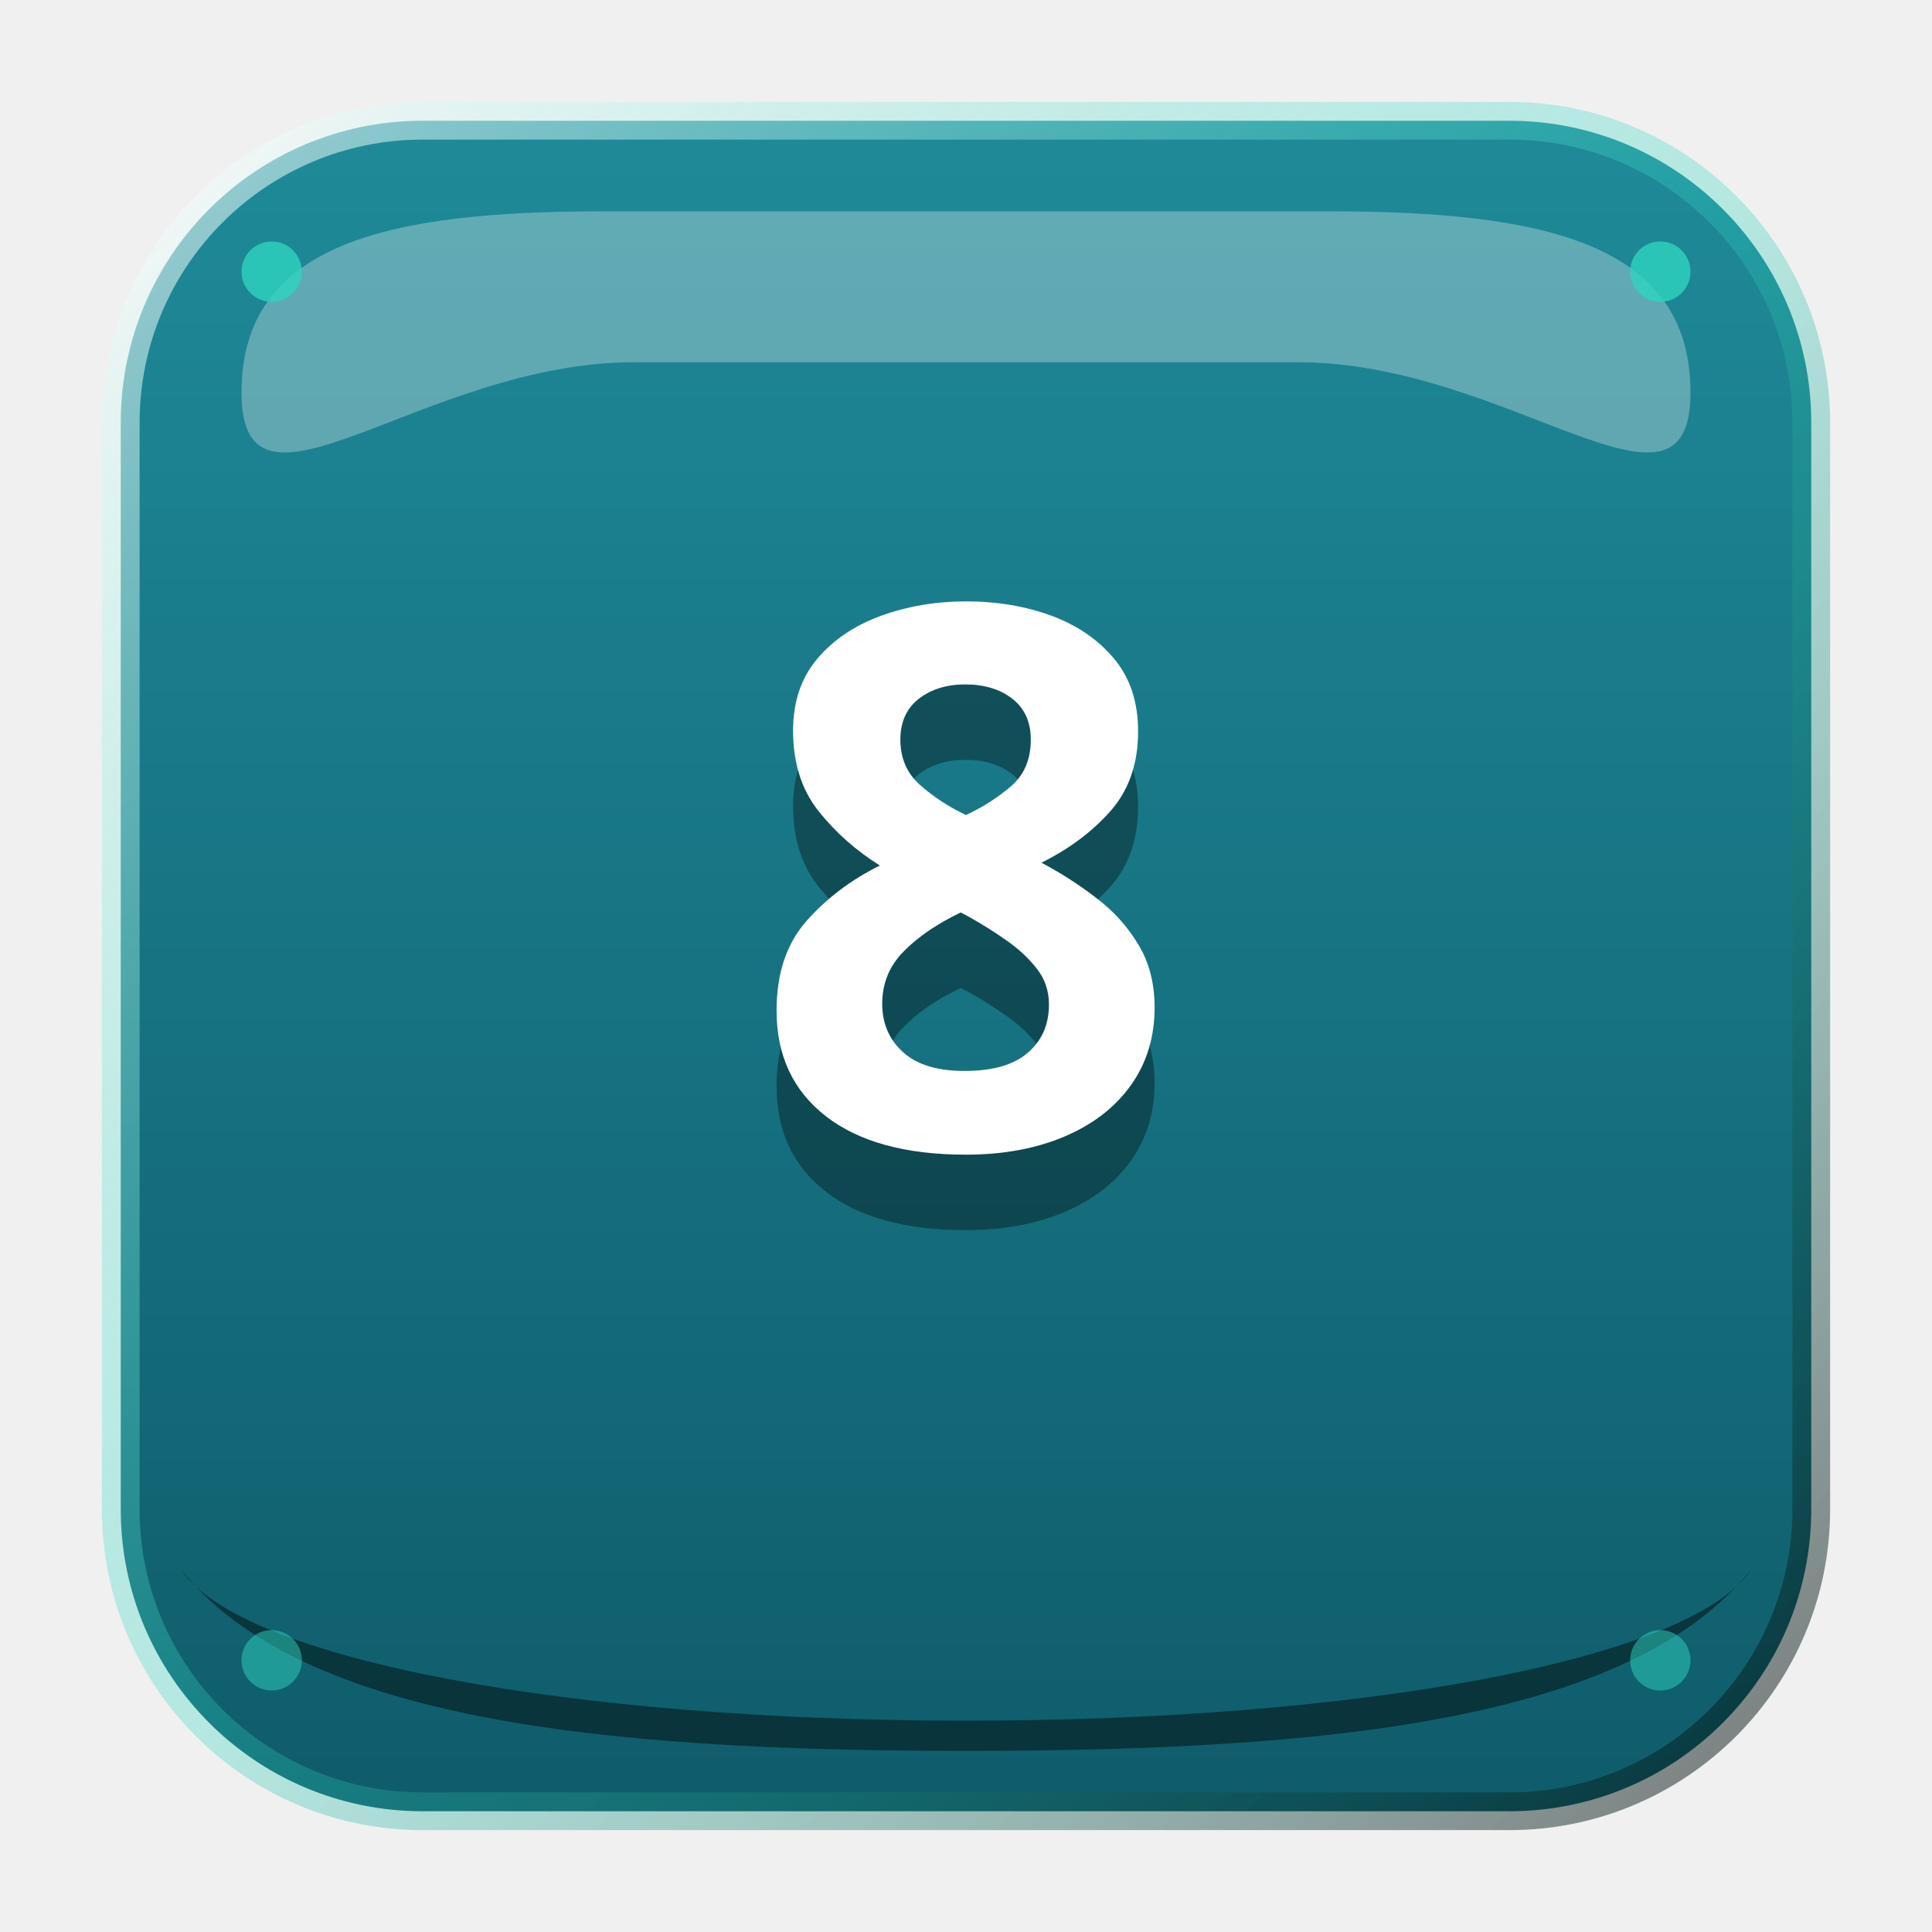
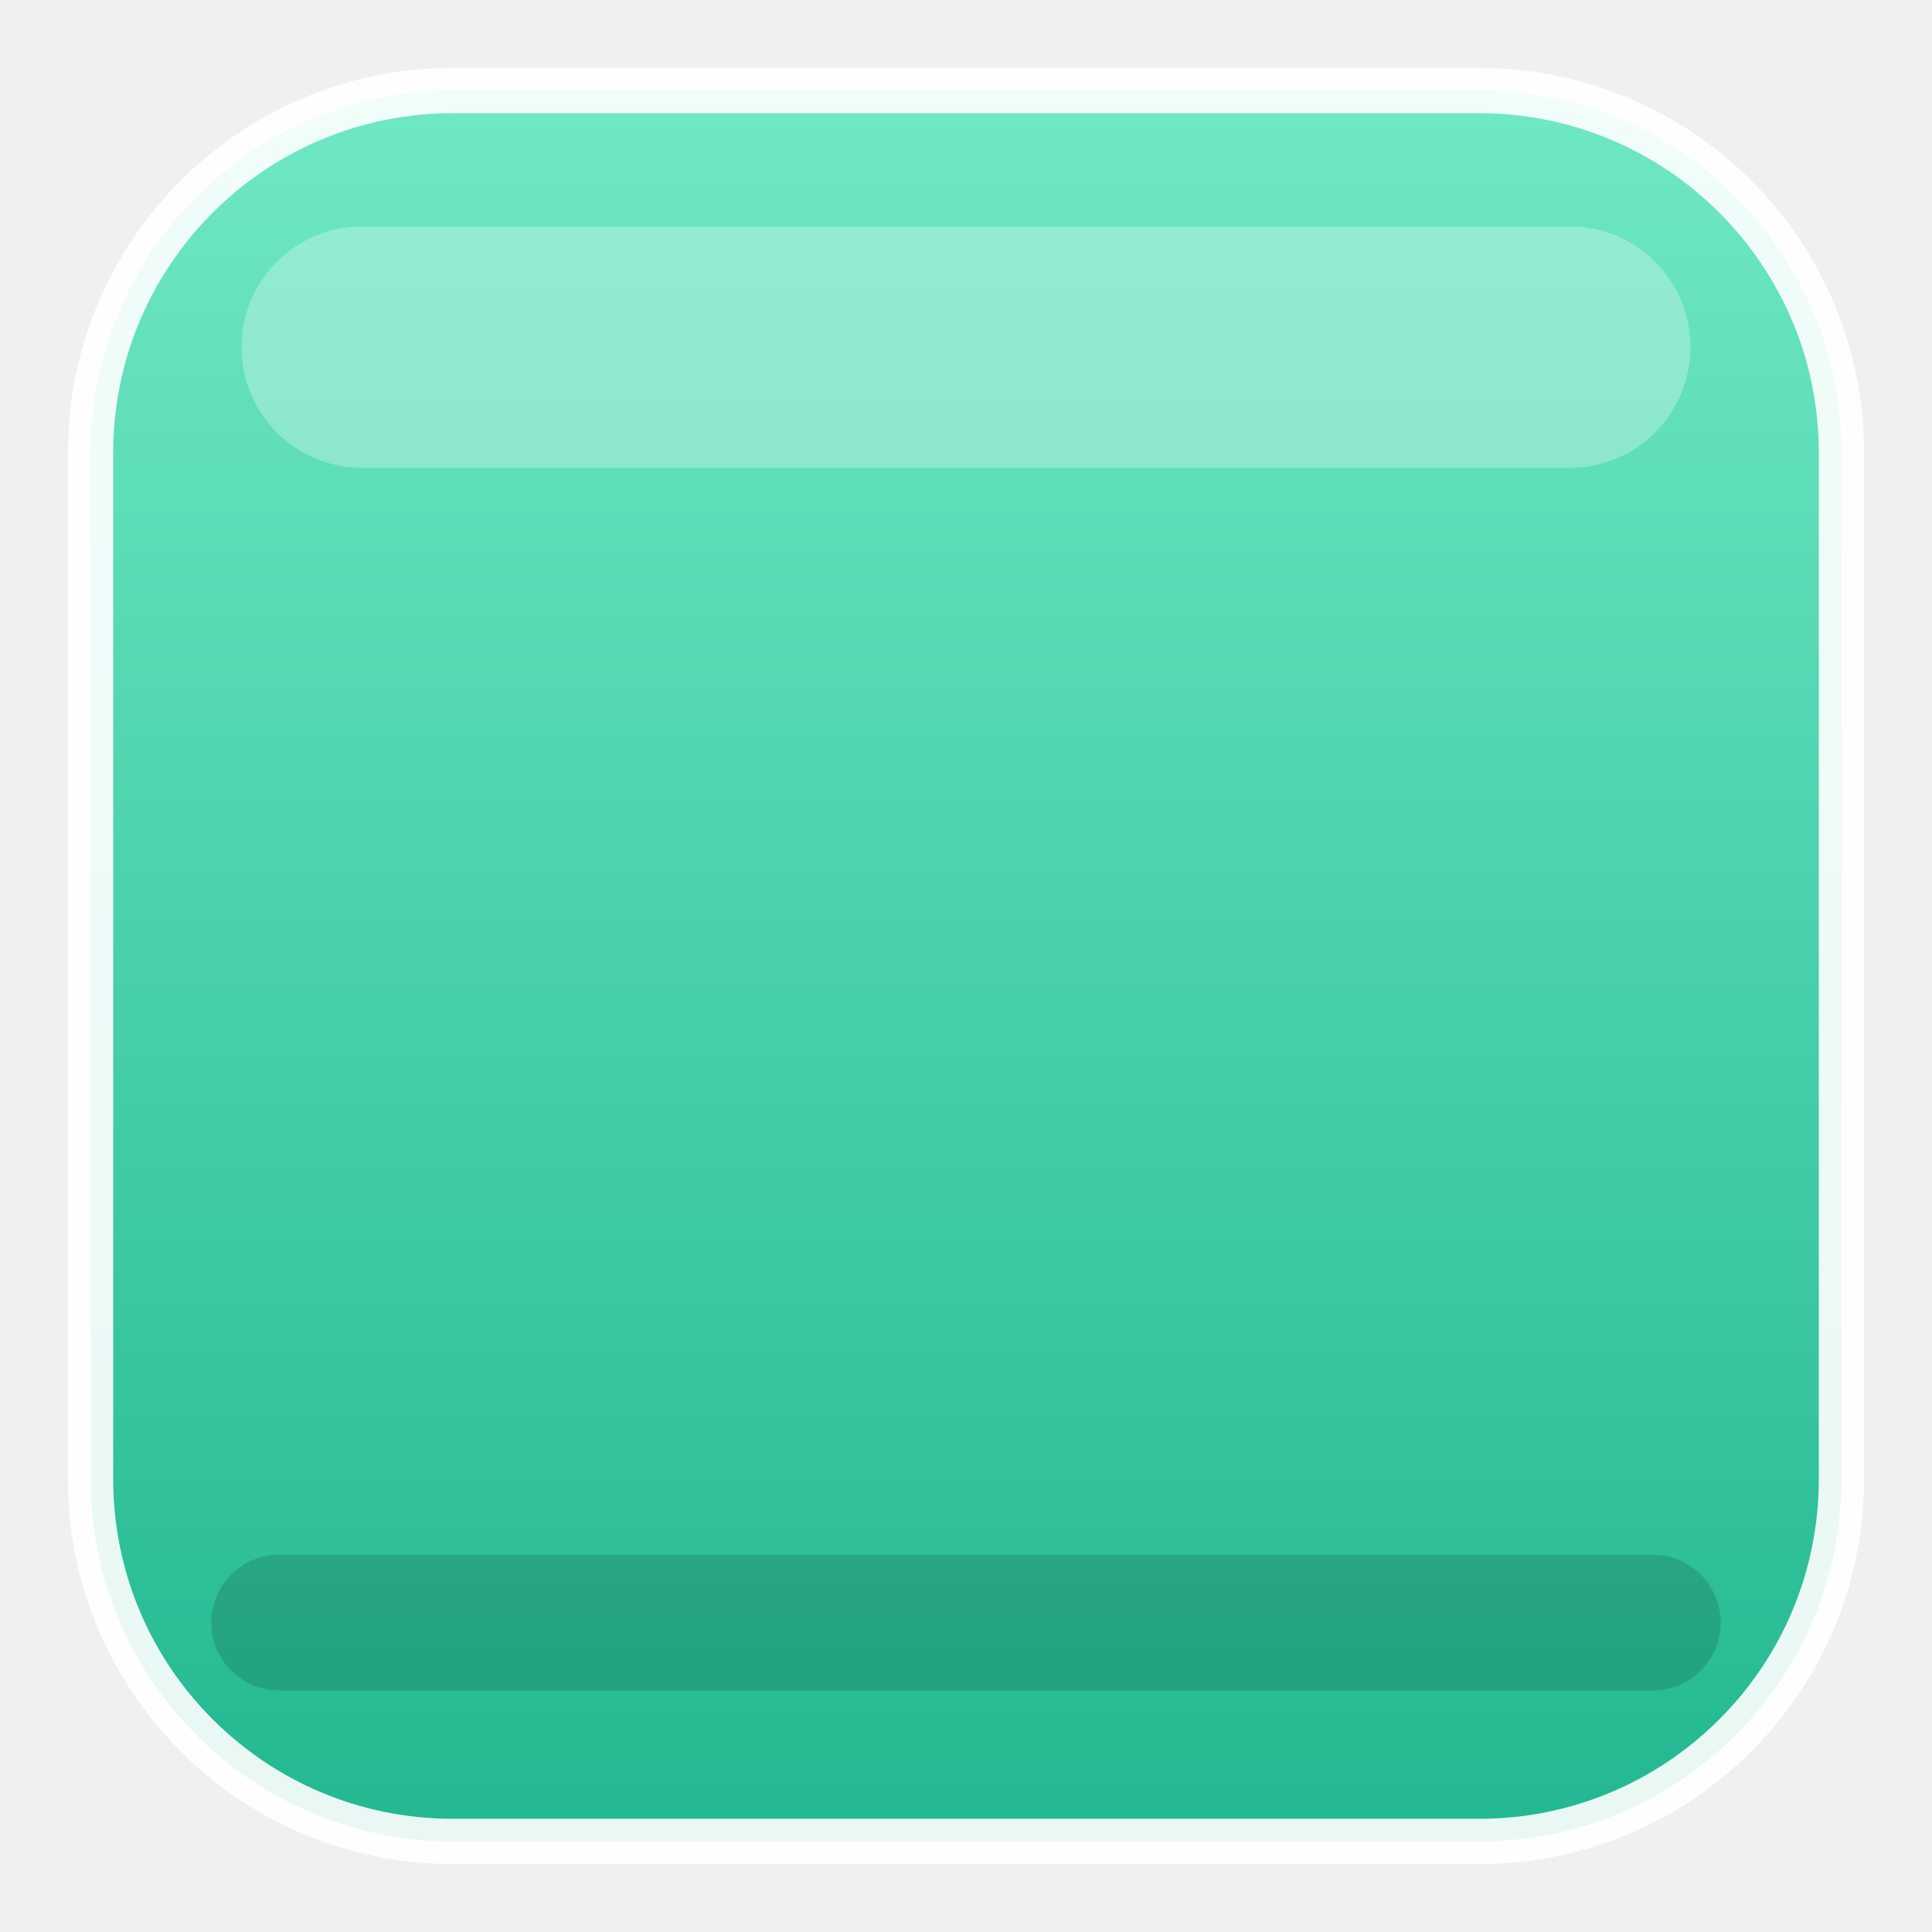
<svg xmlns="http://www.w3.org/2000/svg" viewBox="0 0 128 128" width="128" height="128">
  <defs>
-     <linearGradient id="grad-8" x1="0" y1="0" x2="0" y2="1">
-       <stop offset="0%" stop-color="#1f8a99" />
-       <stop offset="100%" stop-color="#0f5c6b" />
+     <linearGradient id="grad-8" x1="0.3" y1="0" x2="0.3" y2="1">
+       <stop offset="0%" stop-color="#6fe8c4" />
+       <stop offset="100%" stop-color="#22b891" />
    </linearGradient>
-     <linearGradient id="bevel-8" x1="0" y1="0" x2="1" y2="1">
-       <stop offset="0%" stop-color="#ffffff" stop-opacity="0.6" />
-       <stop offset="50%" stop-color="#2dd4bf" stop-opacity="0.3" />
-       <stop offset="100%" stop-color="#000000" stop-opacity="0.5" />
-     </linearGradient>
-     <filter id="glow-8" x="-20%" y="-20%" width="140%" height="140%">
-       <feDropShadow dx="0" dy="4" stdDeviation="6" flood-color="#14b8a6" flood-opacity="0.3" />
-     </filter>
-     <filter id="shadow-8" x="-10%" y="-10%" width="120%" height="130%">
-       <feDropShadow dx="0" dy="5" stdDeviation="4" flood-color="#050814" flood-opacity="0.7" />
-     </filter>
  </defs>
-   <rect x="8" y="10" width="112" height="112" rx="20" fill="none" filter="url(#shadow-8)" />
-   <rect x="8" y="8" width="112" height="112" rx="20" fill="url(#grad-8)" stroke="url(#bevel-8)" stroke-width="2.5" />
-   <path d="M 16 26 C 16 16, 26 14, 40 14 L 88 14 C 102 14, 112 16, 112 26 C 112 36, 100 24, 86 24 L 42 24 C 28 24, 16 36, 16 26 Z" fill="#ffffff" opacity="0.3" />
-   <path d="M 12 104 C 20 114, 40 116, 64 116 C 88 116, 108 114, 116 104 C 112 110, 90 114, 64 114 C 38 114, 16 110, 12 104 Z" fill="#000000" opacity="0.45" />
-   <circle cx="18" cy="18" r="2" fill="#2dd4bf" opacity="0.8" />
-   <circle cx="110" cy="18" r="2" fill="#2dd4bf" opacity="0.8" />
-   <circle cx="18" cy="110" r="2" fill="#2dd4bf" opacity="0.5" />
-   <circle cx="110" cy="110" r="2" fill="#2dd4bf" opacity="0.5" />
-   <text x="64" y="78" text-anchor="middle" font-family="'Arial Black', Impact, 'Segoe UI Black', sans-serif" font-weight="900" font-size="50" fill="#000000" opacity="0.35" dy="3">8</text>
-   <text x="64" y="76" text-anchor="middle" font-family="'Arial Black', Impact, 'Segoe UI Black', sans-serif" font-weight="900" font-size="50" fill="#ffffff">8</text>
+   <rect x="6" y="6" width="116" height="116" rx="24" fill="url(#grad-8)" stroke="rgba(255,255,255,0.9)" stroke-width="3" />
+   <rect x="16" y="15" width="96" height="16" rx="8" fill="#ffffff" opacity="0.28" />
+   <rect x="14" y="103" width="100" height="9" rx="4.5" fill="#000000" opacity="0.14" />
</svg>
